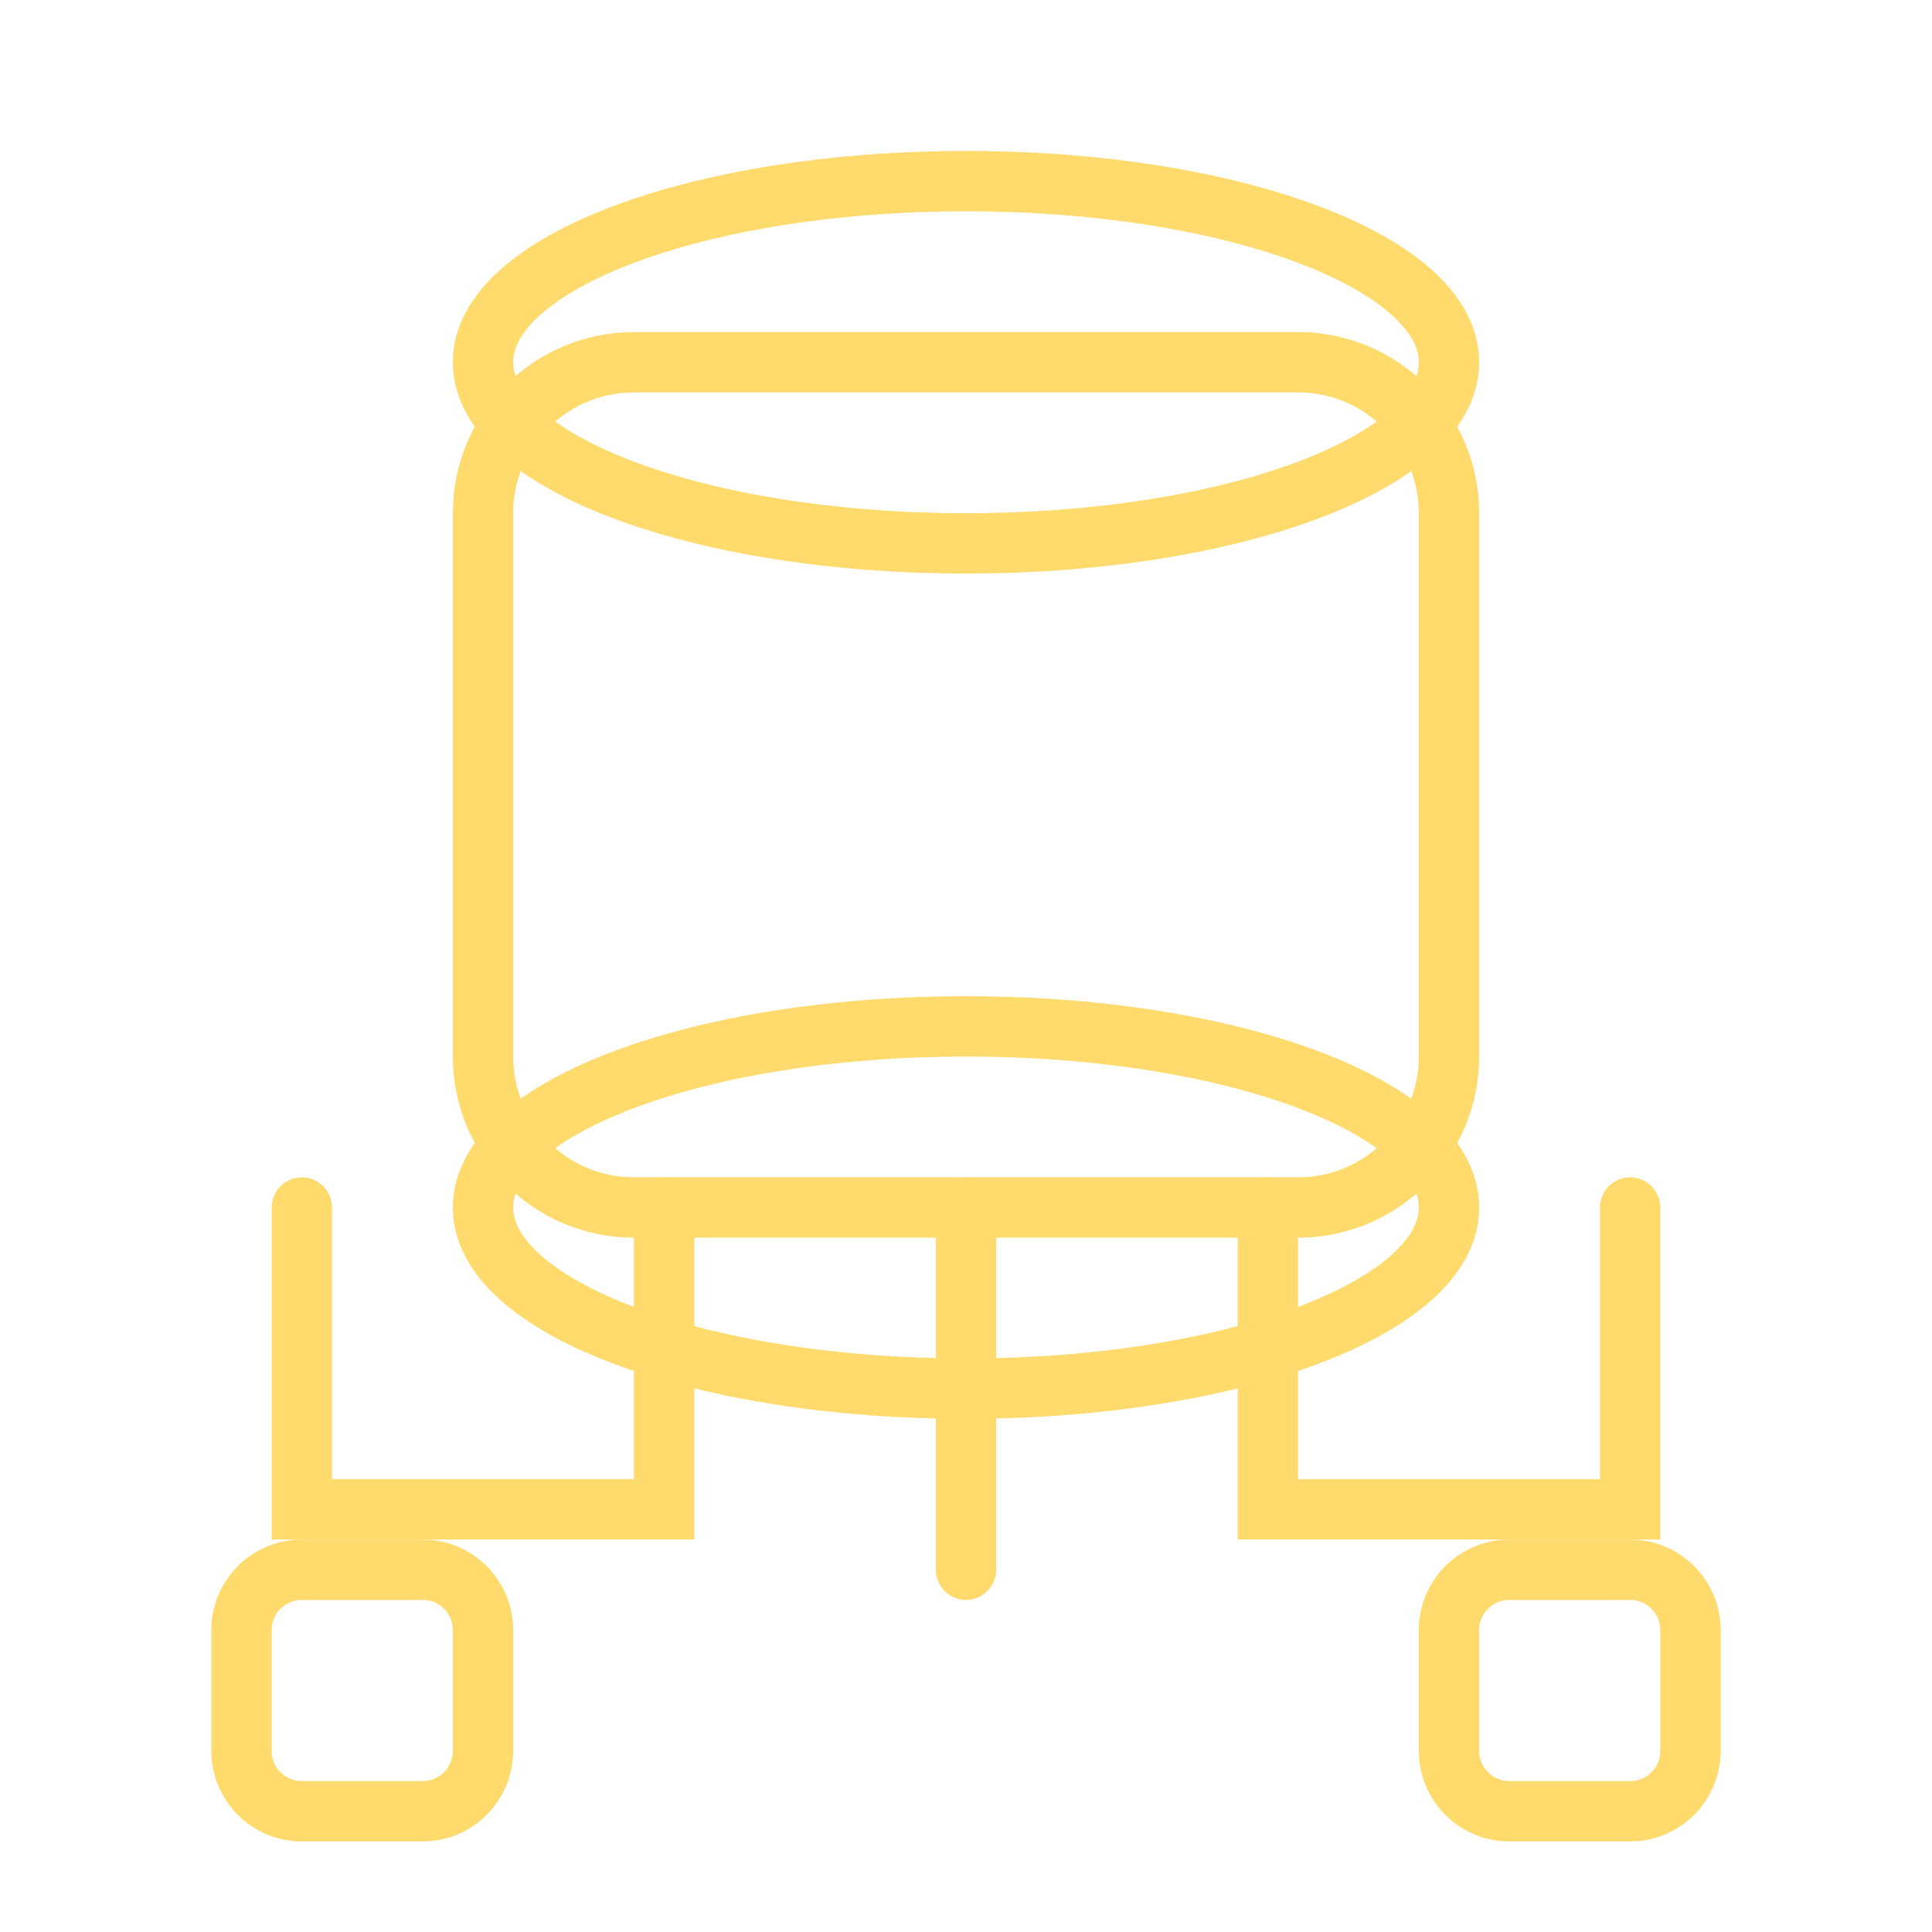
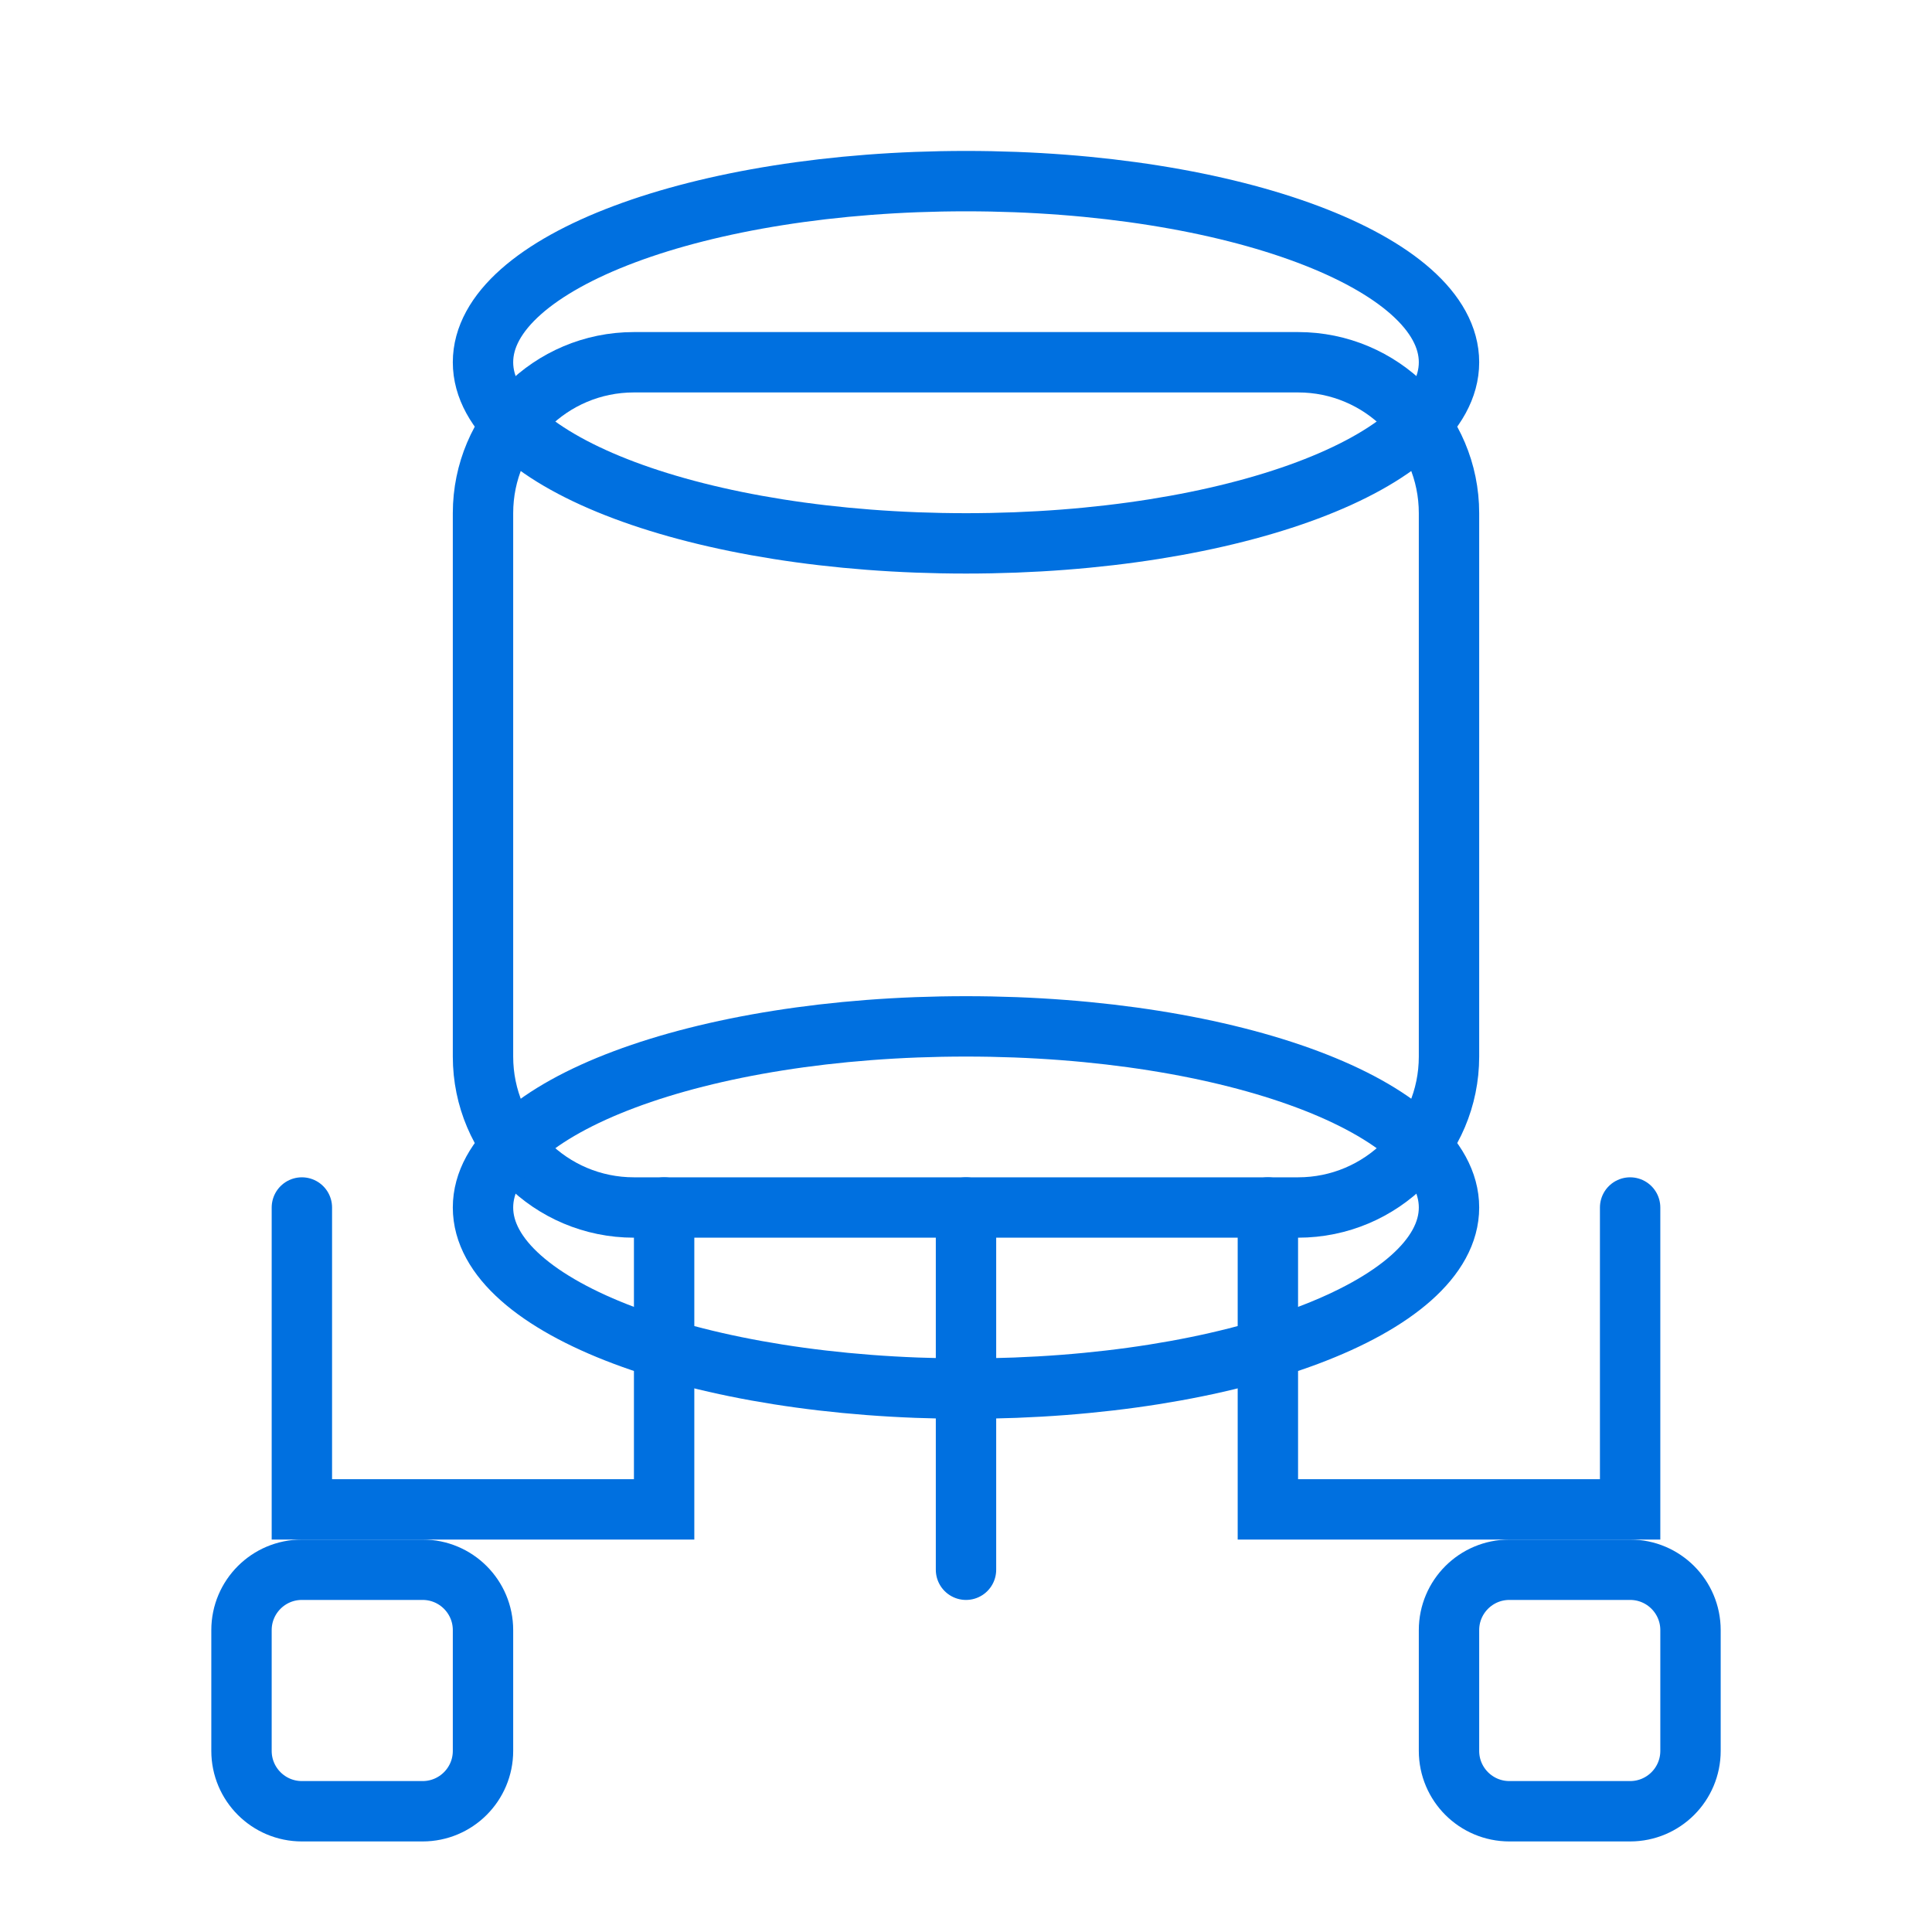
<svg xmlns="http://www.w3.org/2000/svg" viewBox="0 0 64 64" width="64" height="64">
-   <g fill="none" stroke="#FFDB6E" stroke-width="2">
+   <g fill="none" stroke="#0070E0FF" stroke-width="2">
    <ellipse cx="32" cy="12" rx="16" ry="6" fill="none" />
    <rect x="16" y="12" width="32" height="28" rx="5" ry="5" fill="none" />
    <ellipse cx="32" cy="40" rx="16" ry="6" fill="none" />
    <path d="M32,40 V52" stroke-linecap="round" />
    <path d="M22,40 V50 H10 V40" stroke-linecap="round" />
    <path d="M42,40 V50 H54 V40" stroke-linecap="round" />
    <rect x="8" y="52" width="8" height="8" fill="none" rx="2" ry="2" />
    <rect x="48" y="52" width="8" height="8" fill="none" rx="2" ry="2" />
  </g>
</svg>
